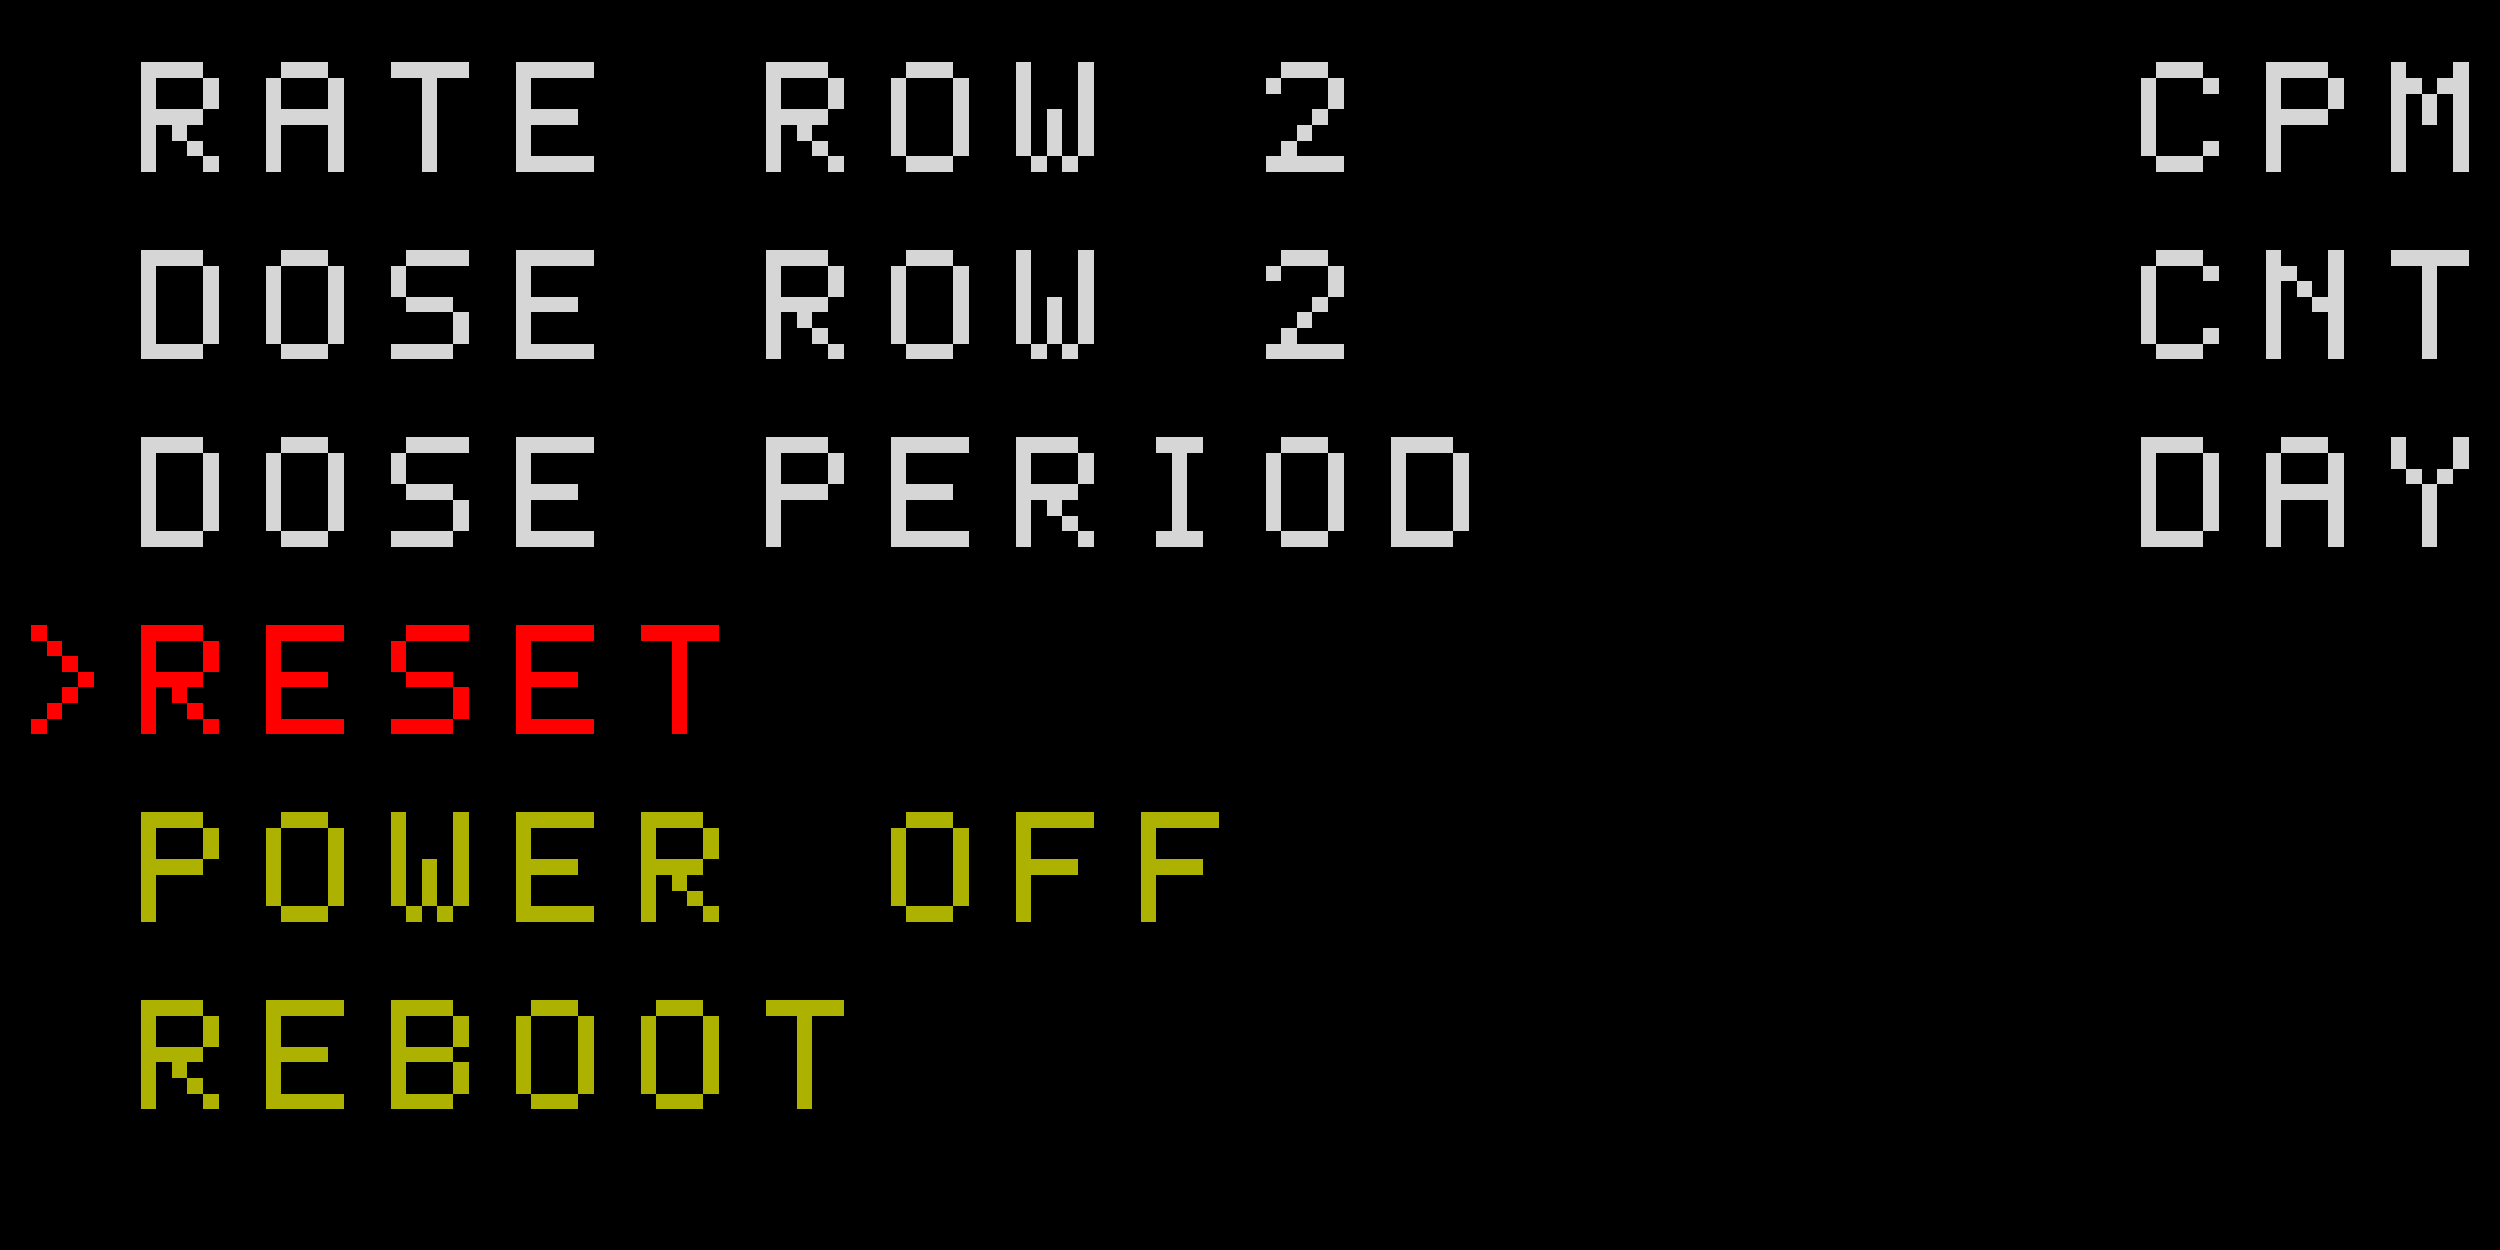
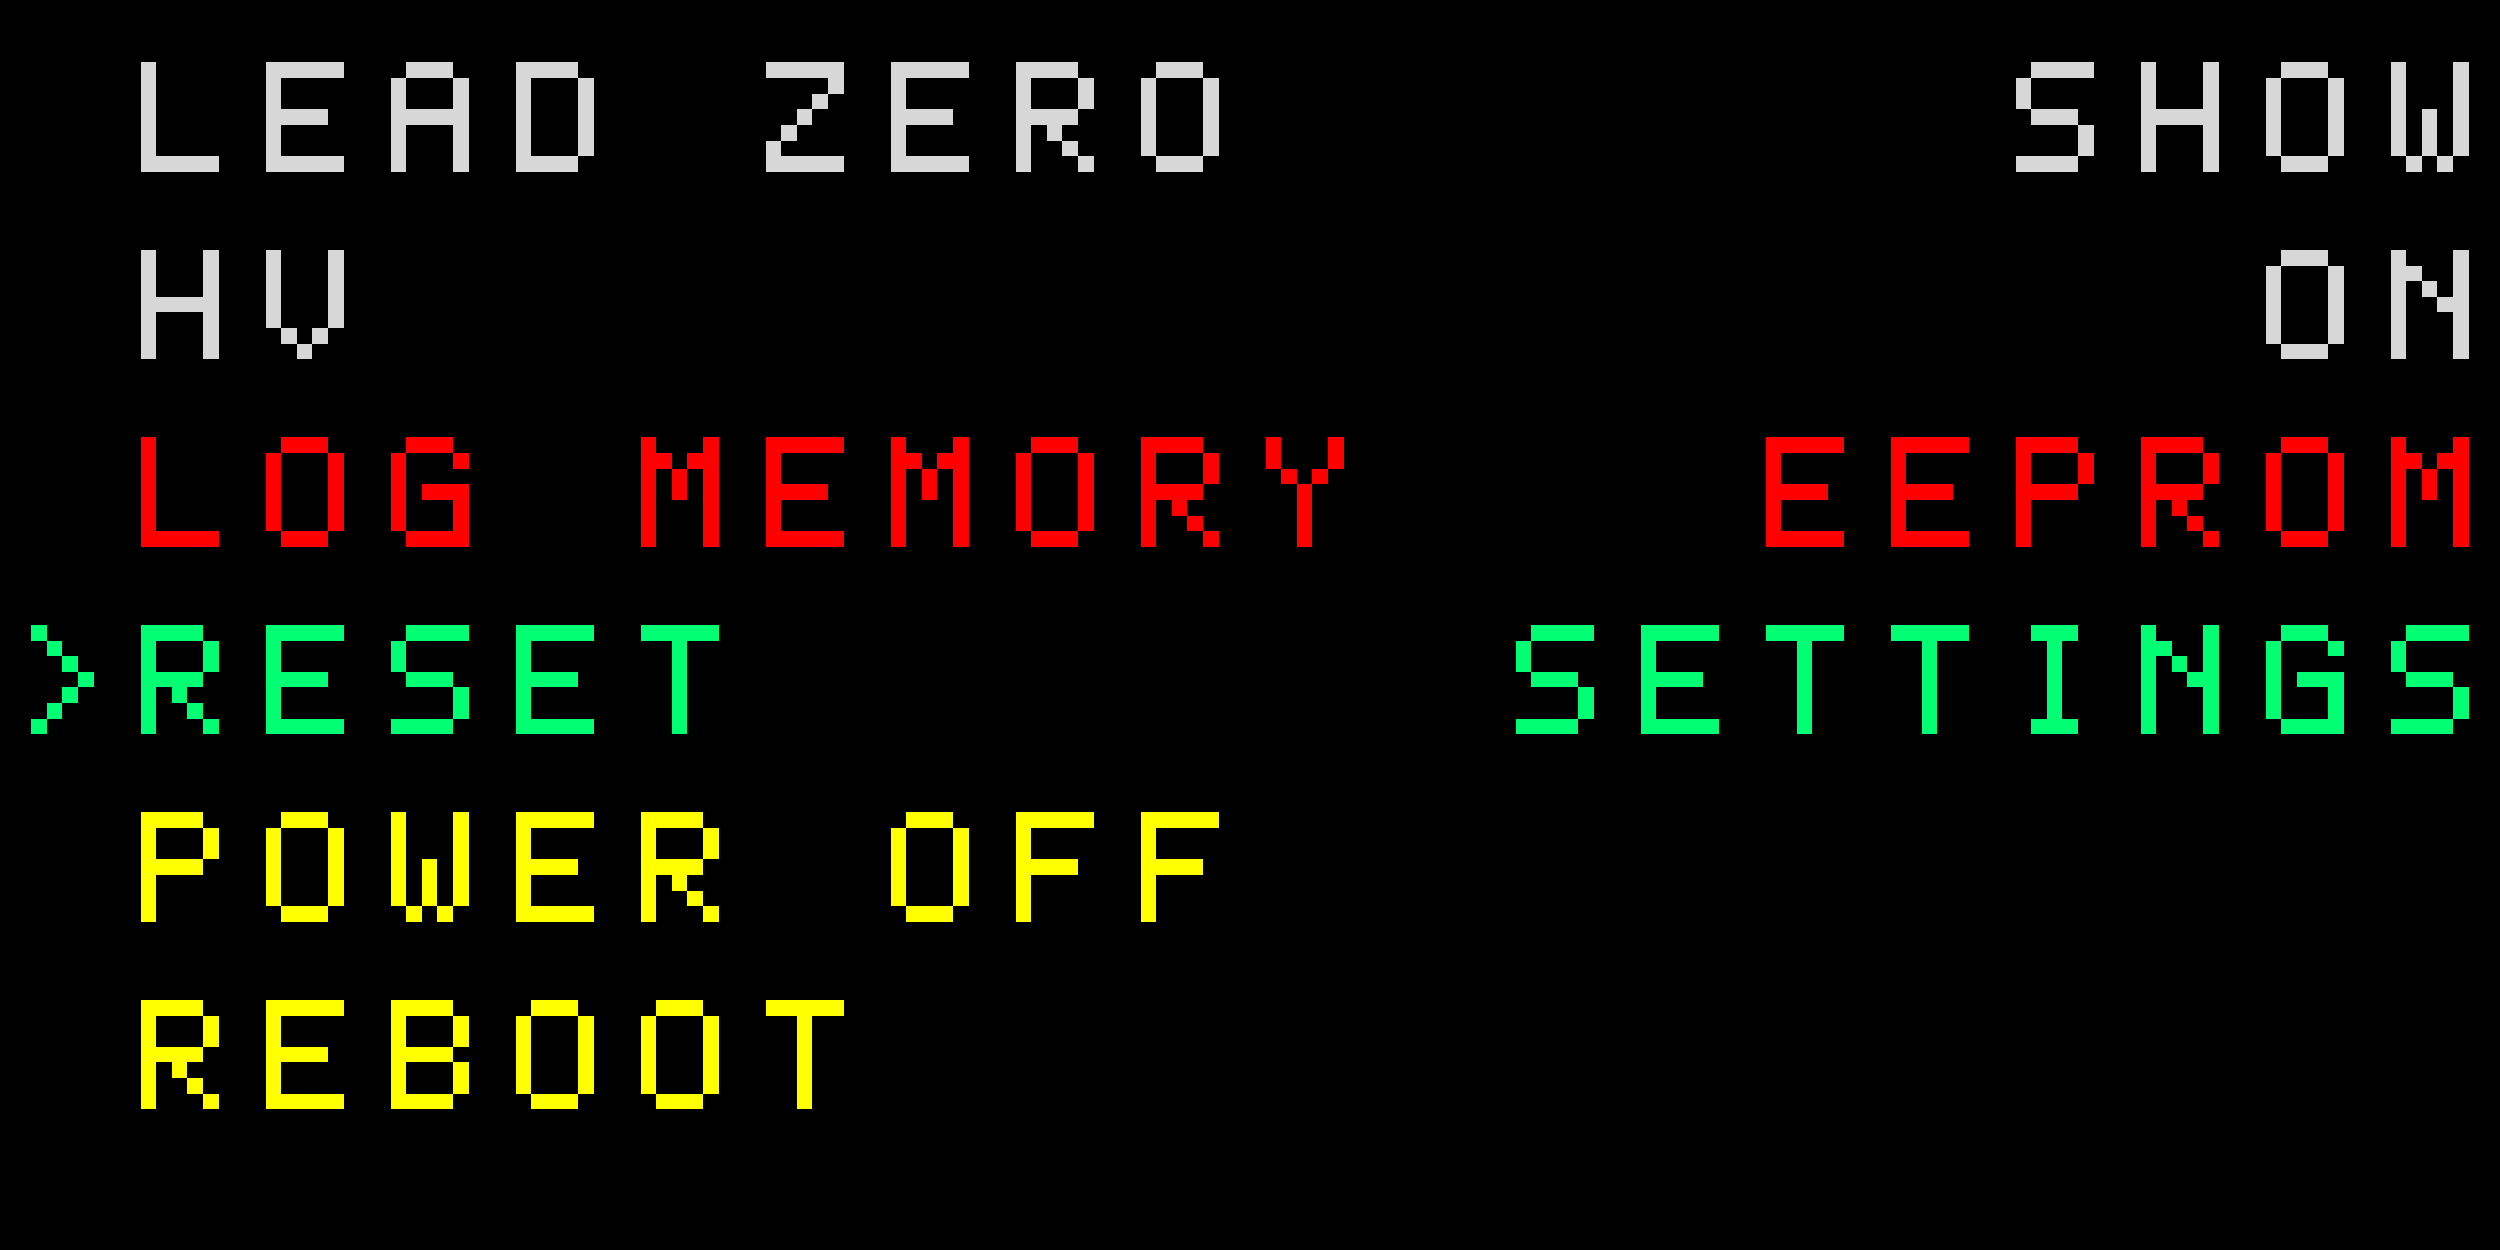
<svg xmlns="http://www.w3.org/2000/svg" width="640" height="320" viewBox="0 0 160 80" shape-rendering="crispEdges" role="img" aria-labelledby="title desc">
  <rect width="160" height="80" fill="#000000" />
-   <path fill="#D6D6D6" d="M9 4h1v1h-1zM10 4h1v1h-1zM11 4h1v1h-1zM12 4h1v1h-1zM9 5h1v1h-1zM13 5h1v1h-1zM9 6h1v1h-1zM13 6h1v1h-1zM9 7h1v1h-1zM10 7h1v1h-1zM11 7h1v1h-1zM12 7h1v1h-1zM9 8h1v1h-1zM11 8h1v1h-1zM9 9h1v1h-1zM12 9h1v1h-1zM9 10h1v1h-1zM13 10h1v1h-1zM18 4h1v1h-1zM19 4h1v1h-1zM20 4h1v1h-1zM17 5h1v1h-1zM21 5h1v1h-1zM17 6h1v1h-1zM21 6h1v1h-1zM17 7h1v1h-1zM18 7h1v1h-1zM19 7h1v1h-1zM20 7h1v1h-1zM21 7h1v1h-1zM17 8h1v1h-1zM21 8h1v1h-1zM17 9h1v1h-1zM21 9h1v1h-1zM17 10h1v1h-1zM21 10h1v1h-1zM25 4h1v1h-1zM26 4h1v1h-1zM27 4h1v1h-1zM28 4h1v1h-1zM29 4h1v1h-1zM27 5h1v1h-1zM27 6h1v1h-1zM27 7h1v1h-1zM27 8h1v1h-1zM27 9h1v1h-1zM27 10h1v1h-1zM33 4h1v1h-1zM34 4h1v1h-1zM35 4h1v1h-1zM36 4h1v1h-1zM37 4h1v1h-1zM33 5h1v1h-1zM33 6h1v1h-1zM33 7h1v1h-1zM34 7h1v1h-1zM35 7h1v1h-1zM36 7h1v1h-1zM33 8h1v1h-1zM33 9h1v1h-1zM33 10h1v1h-1zM34 10h1v1h-1zM35 10h1v1h-1zM36 10h1v1h-1zM37 10h1v1h-1zM49 4h1v1h-1zM50 4h1v1h-1zM51 4h1v1h-1zM52 4h1v1h-1zM49 5h1v1h-1zM53 5h1v1h-1zM49 6h1v1h-1zM53 6h1v1h-1zM49 7h1v1h-1zM50 7h1v1h-1zM51 7h1v1h-1zM52 7h1v1h-1zM49 8h1v1h-1zM51 8h1v1h-1zM49 9h1v1h-1zM52 9h1v1h-1zM49 10h1v1h-1zM53 10h1v1h-1zM58 4h1v1h-1zM59 4h1v1h-1zM60 4h1v1h-1zM57 5h1v1h-1zM61 5h1v1h-1zM57 6h1v1h-1zM61 6h1v1h-1zM57 7h1v1h-1zM61 7h1v1h-1zM57 8h1v1h-1zM61 8h1v1h-1zM57 9h1v1h-1zM61 9h1v1h-1zM58 10h1v1h-1zM59 10h1v1h-1zM60 10h1v1h-1zM65 4h1v1h-1zM69 4h1v1h-1zM65 5h1v1h-1zM69 5h1v1h-1zM65 6h1v1h-1zM69 6h1v1h-1zM65 7h1v1h-1zM67 7h1v1h-1zM69 7h1v1h-1zM65 8h1v1h-1zM67 8h1v1h-1zM69 8h1v1h-1zM65 9h1v1h-1zM67 9h1v1h-1zM69 9h1v1h-1zM66 10h1v1h-1zM68 10h1v1h-1zM82 4h1v1h-1zM83 4h1v1h-1zM84 4h1v1h-1zM81 5h1v1h-1zM85 5h1v1h-1zM85 6h1v1h-1zM84 7h1v1h-1zM83 8h1v1h-1zM82 9h1v1h-1zM81 10h1v1h-1zM82 10h1v1h-1zM83 10h1v1h-1zM84 10h1v1h-1zM85 10h1v1h-1zM138 4h1v1h-1zM139 4h1v1h-1zM140 4h1v1h-1zM137 5h1v1h-1zM141 5h1v1h-1zM137 6h1v1h-1zM137 7h1v1h-1zM137 8h1v1h-1zM137 9h1v1h-1zM141 9h1v1h-1zM138 10h1v1h-1zM139 10h1v1h-1zM140 10h1v1h-1zM145 4h1v1h-1zM146 4h1v1h-1zM147 4h1v1h-1zM148 4h1v1h-1zM145 5h1v1h-1zM149 5h1v1h-1zM145 6h1v1h-1zM149 6h1v1h-1zM145 7h1v1h-1zM146 7h1v1h-1zM147 7h1v1h-1zM148 7h1v1h-1zM145 8h1v1h-1zM145 9h1v1h-1zM145 10h1v1h-1zM153 4h1v1h-1zM157 4h1v1h-1zM153 5h1v1h-1zM154 5h1v1h-1zM156 5h1v1h-1zM157 5h1v1h-1zM153 6h1v1h-1zM155 6h1v1h-1zM157 6h1v1h-1zM153 7h1v1h-1zM155 7h1v1h-1zM157 7h1v1h-1zM153 8h1v1h-1zM157 8h1v1h-1zM153 9h1v1h-1zM157 9h1v1h-1zM153 10h1v1h-1zM157 10h1v1h-1zM9 16h1v1h-1zM10 16h1v1h-1zM11 16h1v1h-1zM12 16h1v1h-1zM9 17h1v1h-1zM13 17h1v1h-1zM9 18h1v1h-1zM13 18h1v1h-1zM9 19h1v1h-1zM13 19h1v1h-1zM9 20h1v1h-1zM13 20h1v1h-1zM9 21h1v1h-1zM13 21h1v1h-1zM9 22h1v1h-1zM10 22h1v1h-1zM11 22h1v1h-1zM12 22h1v1h-1zM18 16h1v1h-1zM19 16h1v1h-1zM20 16h1v1h-1zM17 17h1v1h-1zM21 17h1v1h-1zM17 18h1v1h-1zM21 18h1v1h-1zM17 19h1v1h-1zM21 19h1v1h-1zM17 20h1v1h-1zM21 20h1v1h-1zM17 21h1v1h-1zM21 21h1v1h-1zM18 22h1v1h-1zM19 22h1v1h-1zM20 22h1v1h-1zM26 16h1v1h-1zM27 16h1v1h-1zM28 16h1v1h-1zM29 16h1v1h-1zM25 17h1v1h-1zM25 18h1v1h-1zM26 19h1v1h-1zM27 19h1v1h-1zM28 19h1v1h-1zM29 20h1v1h-1zM29 21h1v1h-1zM25 22h1v1h-1zM26 22h1v1h-1zM27 22h1v1h-1zM28 22h1v1h-1zM33 16h1v1h-1zM34 16h1v1h-1zM35 16h1v1h-1zM36 16h1v1h-1zM37 16h1v1h-1zM33 17h1v1h-1zM33 18h1v1h-1zM33 19h1v1h-1zM34 19h1v1h-1zM35 19h1v1h-1zM36 19h1v1h-1zM33 20h1v1h-1zM33 21h1v1h-1zM33 22h1v1h-1zM34 22h1v1h-1zM35 22h1v1h-1zM36 22h1v1h-1zM37 22h1v1h-1zM49 16h1v1h-1zM50 16h1v1h-1zM51 16h1v1h-1zM52 16h1v1h-1zM49 17h1v1h-1zM53 17h1v1h-1zM49 18h1v1h-1zM53 18h1v1h-1zM49 19h1v1h-1zM50 19h1v1h-1zM51 19h1v1h-1zM52 19h1v1h-1zM49 20h1v1h-1zM51 20h1v1h-1zM49 21h1v1h-1zM52 21h1v1h-1zM49 22h1v1h-1zM53 22h1v1h-1zM58 16h1v1h-1zM59 16h1v1h-1zM60 16h1v1h-1zM57 17h1v1h-1zM61 17h1v1h-1zM57 18h1v1h-1zM61 18h1v1h-1zM57 19h1v1h-1zM61 19h1v1h-1zM57 20h1v1h-1zM61 20h1v1h-1zM57 21h1v1h-1zM61 21h1v1h-1zM58 22h1v1h-1zM59 22h1v1h-1zM60 22h1v1h-1zM65 16h1v1h-1zM69 16h1v1h-1zM65 17h1v1h-1zM69 17h1v1h-1zM65 18h1v1h-1zM69 18h1v1h-1zM65 19h1v1h-1zM67 19h1v1h-1zM69 19h1v1h-1zM65 20h1v1h-1zM67 20h1v1h-1zM69 20h1v1h-1zM65 21h1v1h-1zM67 21h1v1h-1zM69 21h1v1h-1zM66 22h1v1h-1zM68 22h1v1h-1zM82 16h1v1h-1zM83 16h1v1h-1zM84 16h1v1h-1zM81 17h1v1h-1zM85 17h1v1h-1zM85 18h1v1h-1zM84 19h1v1h-1zM83 20h1v1h-1zM82 21h1v1h-1zM81 22h1v1h-1zM82 22h1v1h-1zM83 22h1v1h-1zM84 22h1v1h-1zM85 22h1v1h-1zM138 16h1v1h-1zM139 16h1v1h-1zM140 16h1v1h-1zM137 17h1v1h-1zM141 17h1v1h-1zM137 18h1v1h-1zM137 19h1v1h-1zM137 20h1v1h-1zM137 21h1v1h-1zM141 21h1v1h-1zM138 22h1v1h-1zM139 22h1v1h-1zM140 22h1v1h-1zM145 16h1v1h-1zM149 16h1v1h-1zM145 17h1v1h-1zM146 17h1v1h-1zM149 17h1v1h-1zM145 18h1v1h-1zM147 18h1v1h-1zM149 18h1v1h-1zM145 19h1v1h-1zM148 19h1v1h-1zM149 19h1v1h-1zM145 20h1v1h-1zM149 20h1v1h-1zM145 21h1v1h-1zM149 21h1v1h-1zM145 22h1v1h-1zM149 22h1v1h-1zM153 16h1v1h-1zM154 16h1v1h-1zM155 16h1v1h-1zM156 16h1v1h-1zM157 16h1v1h-1zM155 17h1v1h-1zM155 18h1v1h-1zM155 19h1v1h-1zM155 20h1v1h-1zM155 21h1v1h-1zM155 22h1v1h-1zM9 28h1v1h-1zM10 28h1v1h-1zM11 28h1v1h-1zM12 28h1v1h-1zM9 29h1v1h-1zM13 29h1v1h-1zM9 30h1v1h-1zM13 30h1v1h-1zM9 31h1v1h-1zM13 31h1v1h-1zM9 32h1v1h-1zM13 32h1v1h-1zM9 33h1v1h-1zM13 33h1v1h-1zM9 34h1v1h-1zM10 34h1v1h-1zM11 34h1v1h-1zM12 34h1v1h-1zM18 28h1v1h-1zM19 28h1v1h-1zM20 28h1v1h-1zM17 29h1v1h-1zM21 29h1v1h-1zM17 30h1v1h-1zM21 30h1v1h-1zM17 31h1v1h-1zM21 31h1v1h-1zM17 32h1v1h-1zM21 32h1v1h-1zM17 33h1v1h-1zM21 33h1v1h-1zM18 34h1v1h-1zM19 34h1v1h-1zM20 34h1v1h-1zM26 28h1v1h-1zM27 28h1v1h-1zM28 28h1v1h-1zM29 28h1v1h-1zM25 29h1v1h-1zM25 30h1v1h-1zM26 31h1v1h-1zM27 31h1v1h-1zM28 31h1v1h-1zM29 32h1v1h-1zM29 33h1v1h-1zM25 34h1v1h-1zM26 34h1v1h-1zM27 34h1v1h-1zM28 34h1v1h-1zM33 28h1v1h-1zM34 28h1v1h-1zM35 28h1v1h-1zM36 28h1v1h-1zM37 28h1v1h-1zM33 29h1v1h-1zM33 30h1v1h-1zM33 31h1v1h-1zM34 31h1v1h-1zM35 31h1v1h-1zM36 31h1v1h-1zM33 32h1v1h-1zM33 33h1v1h-1zM33 34h1v1h-1zM34 34h1v1h-1zM35 34h1v1h-1zM36 34h1v1h-1zM37 34h1v1h-1zM49 28h1v1h-1zM50 28h1v1h-1zM51 28h1v1h-1zM52 28h1v1h-1zM49 29h1v1h-1zM53 29h1v1h-1zM49 30h1v1h-1zM53 30h1v1h-1zM49 31h1v1h-1zM50 31h1v1h-1zM51 31h1v1h-1zM52 31h1v1h-1zM49 32h1v1h-1zM49 33h1v1h-1zM49 34h1v1h-1zM57 28h1v1h-1zM58 28h1v1h-1zM59 28h1v1h-1zM60 28h1v1h-1zM61 28h1v1h-1zM57 29h1v1h-1zM57 30h1v1h-1zM57 31h1v1h-1zM58 31h1v1h-1zM59 31h1v1h-1zM60 31h1v1h-1zM57 32h1v1h-1zM57 33h1v1h-1zM57 34h1v1h-1zM58 34h1v1h-1zM59 34h1v1h-1zM60 34h1v1h-1zM61 34h1v1h-1zM65 28h1v1h-1zM66 28h1v1h-1zM67 28h1v1h-1zM68 28h1v1h-1zM65 29h1v1h-1zM69 29h1v1h-1zM65 30h1v1h-1zM69 30h1v1h-1zM65 31h1v1h-1zM66 31h1v1h-1zM67 31h1v1h-1zM68 31h1v1h-1zM65 32h1v1h-1zM67 32h1v1h-1zM65 33h1v1h-1zM68 33h1v1h-1zM65 34h1v1h-1zM69 34h1v1h-1zM74 28h1v1h-1zM75 28h1v1h-1zM76 28h1v1h-1zM75 29h1v1h-1zM75 30h1v1h-1zM75 31h1v1h-1zM75 32h1v1h-1zM75 33h1v1h-1zM74 34h1v1h-1zM75 34h1v1h-1zM76 34h1v1h-1zM82 28h1v1h-1zM83 28h1v1h-1zM84 28h1v1h-1zM81 29h1v1h-1zM85 29h1v1h-1zM81 30h1v1h-1zM85 30h1v1h-1zM81 31h1v1h-1zM85 31h1v1h-1zM81 32h1v1h-1zM85 32h1v1h-1zM81 33h1v1h-1zM85 33h1v1h-1zM82 34h1v1h-1zM83 34h1v1h-1zM84 34h1v1h-1zM89 28h1v1h-1zM90 28h1v1h-1zM91 28h1v1h-1zM92 28h1v1h-1zM89 29h1v1h-1zM93 29h1v1h-1zM89 30h1v1h-1zM93 30h1v1h-1zM89 31h1v1h-1zM93 31h1v1h-1zM89 32h1v1h-1zM93 32h1v1h-1zM89 33h1v1h-1zM93 33h1v1h-1zM89 34h1v1h-1zM90 34h1v1h-1zM91 34h1v1h-1zM92 34h1v1h-1zM137 28h1v1h-1zM138 28h1v1h-1zM139 28h1v1h-1zM140 28h1v1h-1zM137 29h1v1h-1zM141 29h1v1h-1zM137 30h1v1h-1zM141 30h1v1h-1zM137 31h1v1h-1zM141 31h1v1h-1zM137 32h1v1h-1zM141 32h1v1h-1zM137 33h1v1h-1zM141 33h1v1h-1zM137 34h1v1h-1zM138 34h1v1h-1zM139 34h1v1h-1zM140 34h1v1h-1zM146 28h1v1h-1zM147 28h1v1h-1zM148 28h1v1h-1zM145 29h1v1h-1zM149 29h1v1h-1zM145 30h1v1h-1zM149 30h1v1h-1zM145 31h1v1h-1zM146 31h1v1h-1zM147 31h1v1h-1zM148 31h1v1h-1zM149 31h1v1h-1zM145 32h1v1h-1zM149 32h1v1h-1zM145 33h1v1h-1zM149 33h1v1h-1zM145 34h1v1h-1zM149 34h1v1h-1zM153 28h1v1h-1zM157 28h1v1h-1zM153 29h1v1h-1zM157 29h1v1h-1zM154 30h1v1h-1zM156 30h1v1h-1zM155 31h1v1h-1zM155 32h1v1h-1zM155 33h1v1h-1zM155 34h1v1h-1z" />
-   <path fill="#FF0000" d="M2 40h1v1h-1zM3 41h1v1h-1zM4 42h1v1h-1zM5 43h1v1h-1zM4 44h1v1h-1zM3 45h1v1h-1zM2 46h1v1h-1zM9 40h1v1h-1zM10 40h1v1h-1zM11 40h1v1h-1zM12 40h1v1h-1zM9 41h1v1h-1zM13 41h1v1h-1zM9 42h1v1h-1zM13 42h1v1h-1zM9 43h1v1h-1zM10 43h1v1h-1zM11 43h1v1h-1zM12 43h1v1h-1zM9 44h1v1h-1zM11 44h1v1h-1zM9 45h1v1h-1zM12 45h1v1h-1zM9 46h1v1h-1zM13 46h1v1h-1zM17 40h1v1h-1zM18 40h1v1h-1zM19 40h1v1h-1zM20 40h1v1h-1zM21 40h1v1h-1zM17 41h1v1h-1zM17 42h1v1h-1zM17 43h1v1h-1zM18 43h1v1h-1zM19 43h1v1h-1zM20 43h1v1h-1zM17 44h1v1h-1zM17 45h1v1h-1zM17 46h1v1h-1zM18 46h1v1h-1zM19 46h1v1h-1zM20 46h1v1h-1zM21 46h1v1h-1zM26 40h1v1h-1zM27 40h1v1h-1zM28 40h1v1h-1zM29 40h1v1h-1zM25 41h1v1h-1zM25 42h1v1h-1zM26 43h1v1h-1zM27 43h1v1h-1zM28 43h1v1h-1zM29 44h1v1h-1zM29 45h1v1h-1zM25 46h1v1h-1zM26 46h1v1h-1zM27 46h1v1h-1zM28 46h1v1h-1zM33 40h1v1h-1zM34 40h1v1h-1zM35 40h1v1h-1zM36 40h1v1h-1zM37 40h1v1h-1zM33 41h1v1h-1zM33 42h1v1h-1zM33 43h1v1h-1zM34 43h1v1h-1zM35 43h1v1h-1zM36 43h1v1h-1zM33 44h1v1h-1zM33 45h1v1h-1zM33 46h1v1h-1zM34 46h1v1h-1zM35 46h1v1h-1zM36 46h1v1h-1zM37 46h1v1h-1zM41 40h1v1h-1zM42 40h1v1h-1zM43 40h1v1h-1zM44 40h1v1h-1zM45 40h1v1h-1zM43 41h1v1h-1zM43 42h1v1h-1zM43 43h1v1h-1zM43 44h1v1h-1zM43 45h1v1h-1zM43 46h1v1h-1z" />
-   <path fill="#ADB200" d="M9 52h1v1h-1zM10 52h1v1h-1zM11 52h1v1h-1zM12 52h1v1h-1zM9 53h1v1h-1zM13 53h1v1h-1zM9 54h1v1h-1zM13 54h1v1h-1zM9 55h1v1h-1zM10 55h1v1h-1zM11 55h1v1h-1zM12 55h1v1h-1zM9 56h1v1h-1zM9 57h1v1h-1zM9 58h1v1h-1zM18 52h1v1h-1zM19 52h1v1h-1zM20 52h1v1h-1zM17 53h1v1h-1zM21 53h1v1h-1zM17 54h1v1h-1zM21 54h1v1h-1zM17 55h1v1h-1zM21 55h1v1h-1zM17 56h1v1h-1zM21 56h1v1h-1zM17 57h1v1h-1zM21 57h1v1h-1zM18 58h1v1h-1zM19 58h1v1h-1zM20 58h1v1h-1zM25 52h1v1h-1zM29 52h1v1h-1zM25 53h1v1h-1zM29 53h1v1h-1zM25 54h1v1h-1zM29 54h1v1h-1zM25 55h1v1h-1zM27 55h1v1h-1zM29 55h1v1h-1zM25 56h1v1h-1zM27 56h1v1h-1zM29 56h1v1h-1zM25 57h1v1h-1zM27 57h1v1h-1zM29 57h1v1h-1zM26 58h1v1h-1zM28 58h1v1h-1zM33 52h1v1h-1zM34 52h1v1h-1zM35 52h1v1h-1zM36 52h1v1h-1zM37 52h1v1h-1zM33 53h1v1h-1zM33 54h1v1h-1zM33 55h1v1h-1zM34 55h1v1h-1zM35 55h1v1h-1zM36 55h1v1h-1zM33 56h1v1h-1zM33 57h1v1h-1zM33 58h1v1h-1zM34 58h1v1h-1zM35 58h1v1h-1zM36 58h1v1h-1zM37 58h1v1h-1zM41 52h1v1h-1zM42 52h1v1h-1zM43 52h1v1h-1zM44 52h1v1h-1zM41 53h1v1h-1zM45 53h1v1h-1zM41 54h1v1h-1zM45 54h1v1h-1zM41 55h1v1h-1zM42 55h1v1h-1zM43 55h1v1h-1zM44 55h1v1h-1zM41 56h1v1h-1zM43 56h1v1h-1zM41 57h1v1h-1zM44 57h1v1h-1zM41 58h1v1h-1zM45 58h1v1h-1zM58 52h1v1h-1zM59 52h1v1h-1zM60 52h1v1h-1zM57 53h1v1h-1zM61 53h1v1h-1zM57 54h1v1h-1zM61 54h1v1h-1zM57 55h1v1h-1zM61 55h1v1h-1zM57 56h1v1h-1zM61 56h1v1h-1zM57 57h1v1h-1zM61 57h1v1h-1zM58 58h1v1h-1zM59 58h1v1h-1zM60 58h1v1h-1zM65 52h1v1h-1zM66 52h1v1h-1zM67 52h1v1h-1zM68 52h1v1h-1zM69 52h1v1h-1zM65 53h1v1h-1zM65 54h1v1h-1zM65 55h1v1h-1zM66 55h1v1h-1zM67 55h1v1h-1zM68 55h1v1h-1zM65 56h1v1h-1zM65 57h1v1h-1zM65 58h1v1h-1zM73 52h1v1h-1zM74 52h1v1h-1zM75 52h1v1h-1zM76 52h1v1h-1zM77 52h1v1h-1zM73 53h1v1h-1zM73 54h1v1h-1zM73 55h1v1h-1zM74 55h1v1h-1zM75 55h1v1h-1zM76 55h1v1h-1zM73 56h1v1h-1zM73 57h1v1h-1zM73 58h1v1h-1zM9 64h1v1h-1zM10 64h1v1h-1zM11 64h1v1h-1zM12 64h1v1h-1zM9 65h1v1h-1zM13 65h1v1h-1zM9 66h1v1h-1zM13 66h1v1h-1zM9 67h1v1h-1zM10 67h1v1h-1zM11 67h1v1h-1zM12 67h1v1h-1zM9 68h1v1h-1zM11 68h1v1h-1zM9 69h1v1h-1zM12 69h1v1h-1zM9 70h1v1h-1zM13 70h1v1h-1zM17 64h1v1h-1zM18 64h1v1h-1zM19 64h1v1h-1zM20 64h1v1h-1zM21 64h1v1h-1zM17 65h1v1h-1zM17 66h1v1h-1zM17 67h1v1h-1zM18 67h1v1h-1zM19 67h1v1h-1zM20 67h1v1h-1zM17 68h1v1h-1zM17 69h1v1h-1zM17 70h1v1h-1zM18 70h1v1h-1zM19 70h1v1h-1zM20 70h1v1h-1zM21 70h1v1h-1zM25 64h1v1h-1zM26 64h1v1h-1zM27 64h1v1h-1zM28 64h1v1h-1zM25 65h1v1h-1zM29 65h1v1h-1zM25 66h1v1h-1zM29 66h1v1h-1zM25 67h1v1h-1zM26 67h1v1h-1zM27 67h1v1h-1zM28 67h1v1h-1zM25 68h1v1h-1zM29 68h1v1h-1zM25 69h1v1h-1zM29 69h1v1h-1zM25 70h1v1h-1zM26 70h1v1h-1zM27 70h1v1h-1zM28 70h1v1h-1zM34 64h1v1h-1zM35 64h1v1h-1zM36 64h1v1h-1zM33 65h1v1h-1zM37 65h1v1h-1zM33 66h1v1h-1zM37 66h1v1h-1zM33 67h1v1h-1zM37 67h1v1h-1zM33 68h1v1h-1zM37 68h1v1h-1zM33 69h1v1h-1zM37 69h1v1h-1zM34 70h1v1h-1zM35 70h1v1h-1zM36 70h1v1h-1zM42 64h1v1h-1zM43 64h1v1h-1zM44 64h1v1h-1zM41 65h1v1h-1zM45 65h1v1h-1zM41 66h1v1h-1zM45 66h1v1h-1zM41 67h1v1h-1zM45 67h1v1h-1zM41 68h1v1h-1zM45 68h1v1h-1zM41 69h1v1h-1zM45 69h1v1h-1zM42 70h1v1h-1zM43 70h1v1h-1zM44 70h1v1h-1zM49 64h1v1h-1zM50 64h1v1h-1zM51 64h1v1h-1zM52 64h1v1h-1zM53 64h1v1h-1zM51 65h1v1h-1zM51 66h1v1h-1zM51 67h1v1h-1zM51 68h1v1h-1zM51 69h1v1h-1zM51 70h1v1h-1z" />
+   <path fill="#D6D7D6" d="M9 4h1v1h-1zM9 5h1v1h-1zM9 6h1v1h-1zM9 7h1v1h-1zM9 8h1v1h-1zM9 9h1v1h-1zM9 10h1v1h-1zM10 10h1v1h-1zM11 10h1v1h-1zM12 10h1v1h-1zM13 10h1v1h-1zM17 4h1v1h-1zM18 4h1v1h-1zM19 4h1v1h-1zM20 4h1v1h-1zM21 4h1v1h-1zM17 5h1v1h-1zM17 6h1v1h-1zM17 7h1v1h-1zM18 7h1v1h-1zM19 7h1v1h-1zM20 7h1v1h-1zM17 8h1v1h-1zM17 9h1v1h-1zM17 10h1v1h-1zM18 10h1v1h-1zM19 10h1v1h-1zM20 10h1v1h-1zM21 10h1v1h-1zM26 4h1v1h-1zM27 4h1v1h-1zM28 4h1v1h-1zM25 5h1v1h-1zM29 5h1v1h-1zM25 6h1v1h-1zM29 6h1v1h-1zM25 7h1v1h-1zM26 7h1v1h-1zM27 7h1v1h-1zM28 7h1v1h-1zM29 7h1v1h-1zM25 8h1v1h-1zM29 8h1v1h-1zM25 9h1v1h-1zM29 9h1v1h-1zM25 10h1v1h-1zM29 10h1v1h-1zM33 4h1v1h-1zM34 4h1v1h-1zM35 4h1v1h-1zM36 4h1v1h-1zM33 5h1v1h-1zM37 5h1v1h-1zM33 6h1v1h-1zM37 6h1v1h-1zM33 7h1v1h-1zM37 7h1v1h-1zM33 8h1v1h-1zM37 8h1v1h-1zM33 9h1v1h-1zM37 9h1v1h-1zM33 10h1v1h-1zM34 10h1v1h-1zM35 10h1v1h-1zM36 10h1v1h-1zM49 4h1v1h-1zM50 4h1v1h-1zM51 4h1v1h-1zM52 4h1v1h-1zM53 4h1v1h-1zM53 5h1v1h-1zM52 6h1v1h-1zM51 7h1v1h-1zM50 8h1v1h-1zM49 9h1v1h-1zM49 10h1v1h-1zM50 10h1v1h-1zM51 10h1v1h-1zM52 10h1v1h-1zM53 10h1v1h-1zM57 4h1v1h-1zM58 4h1v1h-1zM59 4h1v1h-1zM60 4h1v1h-1zM61 4h1v1h-1zM57 5h1v1h-1zM57 6h1v1h-1zM57 7h1v1h-1zM58 7h1v1h-1zM59 7h1v1h-1zM60 7h1v1h-1zM57 8h1v1h-1zM57 9h1v1h-1zM57 10h1v1h-1zM58 10h1v1h-1zM59 10h1v1h-1zM60 10h1v1h-1zM61 10h1v1h-1zM65 4h1v1h-1zM66 4h1v1h-1zM67 4h1v1h-1zM68 4h1v1h-1zM65 5h1v1h-1zM69 5h1v1h-1zM65 6h1v1h-1zM69 6h1v1h-1zM65 7h1v1h-1zM66 7h1v1h-1zM67 7h1v1h-1zM68 7h1v1h-1zM65 8h1v1h-1zM67 8h1v1h-1zM65 9h1v1h-1zM68 9h1v1h-1zM65 10h1v1h-1zM69 10h1v1h-1zM74 4h1v1h-1zM75 4h1v1h-1zM76 4h1v1h-1zM73 5h1v1h-1zM77 5h1v1h-1zM73 6h1v1h-1zM77 6h1v1h-1zM73 7h1v1h-1zM77 7h1v1h-1zM73 8h1v1h-1zM77 8h1v1h-1zM73 9h1v1h-1zM77 9h1v1h-1zM74 10h1v1h-1zM75 10h1v1h-1zM76 10h1v1h-1zM130 4h1v1h-1zM131 4h1v1h-1zM132 4h1v1h-1zM133 4h1v1h-1zM129 5h1v1h-1zM129 6h1v1h-1zM130 7h1v1h-1zM131 7h1v1h-1zM132 7h1v1h-1zM133 8h1v1h-1zM133 9h1v1h-1zM129 10h1v1h-1zM130 10h1v1h-1zM131 10h1v1h-1zM132 10h1v1h-1zM137 4h1v1h-1zM141 4h1v1h-1zM137 5h1v1h-1zM141 5h1v1h-1zM137 6h1v1h-1zM141 6h1v1h-1zM137 7h1v1h-1zM138 7h1v1h-1zM139 7h1v1h-1zM140 7h1v1h-1zM141 7h1v1h-1zM137 8h1v1h-1zM141 8h1v1h-1zM137 9h1v1h-1zM141 9h1v1h-1zM137 10h1v1h-1zM141 10h1v1h-1zM146 4h1v1h-1zM147 4h1v1h-1zM148 4h1v1h-1zM145 5h1v1h-1zM149 5h1v1h-1zM145 6h1v1h-1zM149 6h1v1h-1zM145 7h1v1h-1zM149 7h1v1h-1zM145 8h1v1h-1zM149 8h1v1h-1zM145 9h1v1h-1zM149 9h1v1h-1zM146 10h1v1h-1zM147 10h1v1h-1zM148 10h1v1h-1zM153 4h1v1h-1zM157 4h1v1h-1zM153 5h1v1h-1zM157 5h1v1h-1zM153 6h1v1h-1zM157 6h1v1h-1zM153 7h1v1h-1zM155 7h1v1h-1zM157 7h1v1h-1zM153 8h1v1h-1zM155 8h1v1h-1zM157 8h1v1h-1zM153 9h1v1h-1zM155 9h1v1h-1zM157 9h1v1h-1zM154 10h1v1h-1zM156 10h1v1h-1zM9 16h1v1h-1zM13 16h1v1h-1zM9 17h1v1h-1zM13 17h1v1h-1zM9 18h1v1h-1zM13 18h1v1h-1zM9 19h1v1h-1zM10 19h1v1h-1zM11 19h1v1h-1zM12 19h1v1h-1zM13 19h1v1h-1zM9 20h1v1h-1zM13 20h1v1h-1zM9 21h1v1h-1zM13 21h1v1h-1zM9 22h1v1h-1zM13 22h1v1h-1zM17 16h1v1h-1zM21 16h1v1h-1zM17 17h1v1h-1zM21 17h1v1h-1zM17 18h1v1h-1zM21 18h1v1h-1zM17 19h1v1h-1zM21 19h1v1h-1zM17 20h1v1h-1zM21 20h1v1h-1zM18 21h1v1h-1zM20 21h1v1h-1zM19 22h1v1h-1zM146 16h1v1h-1zM147 16h1v1h-1zM148 16h1v1h-1zM145 17h1v1h-1zM149 17h1v1h-1zM145 18h1v1h-1zM149 18h1v1h-1zM145 19h1v1h-1zM149 19h1v1h-1zM145 20h1v1h-1zM149 20h1v1h-1zM145 21h1v1h-1zM149 21h1v1h-1zM146 22h1v1h-1zM147 22h1v1h-1zM148 22h1v1h-1zM153 16h1v1h-1zM157 16h1v1h-1zM153 17h1v1h-1zM154 17h1v1h-1zM157 17h1v1h-1zM153 18h1v1h-1zM155 18h1v1h-1zM157 18h1v1h-1zM153 19h1v1h-1zM156 19h1v1h-1zM157 19h1v1h-1zM153 20h1v1h-1zM157 20h1v1h-1zM153 21h1v1h-1zM157 21h1v1h-1zM153 22h1v1h-1zM157 22h1v1h-1z" />
+   <path fill="#FF0000" d="M9 28h1v1h-1zM9 29h1v1h-1zM9 30h1v1h-1zM9 31h1v1h-1zM9 32h1v1h-1zM9 33h1v1h-1zM9 34h1v1h-1zM10 34h1v1h-1zM11 34h1v1h-1zM12 34h1v1h-1zM13 34h1v1h-1zM18 28h1v1h-1zM19 28h1v1h-1zM20 28h1v1h-1zM17 29h1v1h-1zM21 29h1v1h-1zM17 30h1v1h-1zM21 30h1v1h-1zM17 31h1v1h-1zM21 31h1v1h-1zM17 32h1v1h-1zM21 32h1v1h-1zM17 33h1v1h-1zM21 33h1v1h-1zM18 34h1v1h-1zM19 34h1v1h-1zM20 34h1v1h-1zM26 28h1v1h-1zM27 28h1v1h-1zM28 28h1v1h-1zM25 29h1v1h-1zM29 29h1v1h-1zM25 30h1v1h-1zM25 31h1v1h-1zM27 31h1v1h-1zM28 31h1v1h-1zM29 31h1v1h-1zM25 32h1v1h-1zM29 32h1v1h-1zM25 33h1v1h-1zM29 33h1v1h-1zM26 34h1v1h-1zM27 34h1v1h-1zM28 34h1v1h-1zM29 34h1v1h-1zM41 28h1v1h-1zM45 28h1v1h-1zM41 29h1v1h-1zM42 29h1v1h-1zM44 29h1v1h-1zM45 29h1v1h-1zM41 30h1v1h-1zM43 30h1v1h-1zM45 30h1v1h-1zM41 31h1v1h-1zM43 31h1v1h-1zM45 31h1v1h-1zM41 32h1v1h-1zM45 32h1v1h-1zM41 33h1v1h-1zM45 33h1v1h-1zM41 34h1v1h-1zM45 34h1v1h-1zM49 28h1v1h-1zM50 28h1v1h-1zM51 28h1v1h-1zM52 28h1v1h-1zM53 28h1v1h-1zM49 29h1v1h-1zM49 30h1v1h-1zM49 31h1v1h-1zM50 31h1v1h-1zM51 31h1v1h-1zM52 31h1v1h-1zM49 32h1v1h-1zM49 33h1v1h-1zM49 34h1v1h-1zM50 34h1v1h-1zM51 34h1v1h-1zM52 34h1v1h-1zM53 34h1v1h-1zM57 28h1v1h-1zM61 28h1v1h-1zM57 29h1v1h-1zM58 29h1v1h-1zM60 29h1v1h-1zM61 29h1v1h-1zM57 30h1v1h-1zM59 30h1v1h-1zM61 30h1v1h-1zM57 31h1v1h-1zM59 31h1v1h-1zM61 31h1v1h-1zM57 32h1v1h-1zM61 32h1v1h-1zM57 33h1v1h-1zM61 33h1v1h-1zM57 34h1v1h-1zM61 34h1v1h-1zM66 28h1v1h-1zM67 28h1v1h-1zM68 28h1v1h-1zM65 29h1v1h-1zM69 29h1v1h-1zM65 30h1v1h-1zM69 30h1v1h-1zM65 31h1v1h-1zM69 31h1v1h-1zM65 32h1v1h-1zM69 32h1v1h-1zM65 33h1v1h-1zM69 33h1v1h-1zM66 34h1v1h-1zM67 34h1v1h-1zM68 34h1v1h-1zM73 28h1v1h-1zM74 28h1v1h-1zM75 28h1v1h-1zM76 28h1v1h-1zM73 29h1v1h-1zM77 29h1v1h-1zM73 30h1v1h-1zM77 30h1v1h-1zM73 31h1v1h-1zM74 31h1v1h-1zM75 31h1v1h-1zM76 31h1v1h-1zM73 32h1v1h-1zM75 32h1v1h-1zM73 33h1v1h-1zM76 33h1v1h-1zM73 34h1v1h-1zM77 34h1v1h-1zM81 28h1v1h-1zM85 28h1v1h-1zM81 29h1v1h-1zM85 29h1v1h-1zM82 30h1v1h-1zM84 30h1v1h-1zM83 31h1v1h-1zM83 32h1v1h-1zM83 33h1v1h-1zM83 34h1v1h-1zM113 28h1v1h-1zM114 28h1v1h-1zM115 28h1v1h-1zM116 28h1v1h-1zM117 28h1v1h-1zM113 29h1v1h-1zM113 30h1v1h-1zM113 31h1v1h-1zM114 31h1v1h-1zM115 31h1v1h-1zM116 31h1v1h-1zM113 32h1v1h-1zM113 33h1v1h-1zM113 34h1v1h-1zM114 34h1v1h-1zM115 34h1v1h-1zM116 34h1v1h-1zM117 34h1v1h-1zM121 28h1v1h-1zM122 28h1v1h-1zM123 28h1v1h-1zM124 28h1v1h-1zM125 28h1v1h-1zM121 29h1v1h-1zM121 30h1v1h-1zM121 31h1v1h-1zM122 31h1v1h-1zM123 31h1v1h-1zM124 31h1v1h-1zM121 32h1v1h-1zM121 33h1v1h-1zM121 34h1v1h-1zM122 34h1v1h-1zM123 34h1v1h-1zM124 34h1v1h-1zM125 34h1v1h-1zM129 28h1v1h-1zM130 28h1v1h-1zM131 28h1v1h-1zM132 28h1v1h-1zM129 29h1v1h-1zM133 29h1v1h-1zM129 30h1v1h-1zM133 30h1v1h-1zM129 31h1v1h-1zM130 31h1v1h-1zM131 31h1v1h-1zM132 31h1v1h-1zM129 32h1v1h-1zM129 33h1v1h-1zM129 34h1v1h-1zM137 28h1v1h-1zM138 28h1v1h-1zM139 28h1v1h-1zM140 28h1v1h-1zM137 29h1v1h-1zM141 29h1v1h-1zM137 30h1v1h-1zM141 30h1v1h-1zM137 31h1v1h-1zM138 31h1v1h-1zM139 31h1v1h-1zM140 31h1v1h-1zM137 32h1v1h-1zM139 32h1v1h-1zM137 33h1v1h-1zM140 33h1v1h-1zM137 34h1v1h-1zM141 34h1v1h-1zM146 28h1v1h-1zM147 28h1v1h-1zM148 28h1v1h-1zM145 29h1v1h-1zM149 29h1v1h-1zM145 30h1v1h-1zM149 30h1v1h-1zM145 31h1v1h-1zM149 31h1v1h-1zM145 32h1v1h-1zM149 32h1v1h-1zM145 33h1v1h-1zM149 33h1v1h-1zM146 34h1v1h-1zM147 34h1v1h-1zM148 34h1v1h-1zM153 28h1v1h-1zM157 28h1v1h-1zM153 29h1v1h-1zM154 29h1v1h-1zM156 29h1v1h-1zM157 29h1v1h-1zM153 30h1v1h-1zM155 30h1v1h-1zM157 30h1v1h-1zM153 31h1v1h-1zM155 31h1v1h-1zM157 31h1v1h-1zM153 32h1v1h-1zM157 32h1v1h-1zM153 33h1v1h-1zM157 33h1v1h-1zM153 34h1v1h-1zM157 34h1v1h-1z" />
+   <path fill="#00FF73" d="M2 40h1v1h-1zM3 41h1v1h-1zM4 42h1v1h-1zM5 43h1v1h-1zM4 44h1v1h-1zM3 45h1v1h-1zM2 46h1v1h-1zM9 40h1v1h-1zM10 40h1v1h-1zM11 40h1v1h-1zM12 40h1v1h-1zM9 41h1v1h-1zM13 41h1v1h-1zM9 42h1v1h-1zM13 42h1v1h-1zM9 43h1v1h-1zM10 43h1v1h-1zM11 43h1v1h-1zM12 43h1v1h-1zM9 44h1v1h-1zM11 44h1v1h-1zM9 45h1v1h-1zM12 45h1v1h-1zM9 46h1v1h-1zM13 46h1v1h-1zM17 40h1v1h-1zM18 40h1v1h-1zM19 40h1v1h-1zM20 40h1v1h-1zM21 40h1v1h-1zM17 41h1v1h-1zM17 42h1v1h-1zM17 43h1v1h-1zM18 43h1v1h-1zM19 43h1v1h-1zM20 43h1v1h-1zM17 44h1v1h-1zM17 45h1v1h-1zM17 46h1v1h-1zM18 46h1v1h-1zM19 46h1v1h-1zM20 46h1v1h-1zM21 46h1v1h-1zM26 40h1v1h-1zM27 40h1v1h-1zM28 40h1v1h-1zM29 40h1v1h-1zM25 41h1v1h-1zM25 42h1v1h-1zM26 43h1v1h-1zM27 43h1v1h-1zM28 43h1v1h-1zM29 44h1v1h-1zM29 45h1v1h-1zM25 46h1v1h-1zM26 46h1v1h-1zM27 46h1v1h-1zM28 46h1v1h-1zM33 40h1v1h-1zM34 40h1v1h-1zM35 40h1v1h-1zM36 40h1v1h-1zM37 40h1v1h-1zM33 41h1v1h-1zM33 42h1v1h-1zM33 43h1v1h-1zM34 43h1v1h-1zM35 43h1v1h-1zM36 43h1v1h-1zM33 44h1v1h-1zM33 45h1v1h-1zM33 46h1v1h-1zM34 46h1v1h-1zM35 46h1v1h-1zM36 46h1v1h-1zM37 46h1v1h-1zM41 40h1v1h-1zM42 40h1v1h-1zM43 40h1v1h-1zM44 40h1v1h-1zM45 40h1v1h-1zM43 41h1v1h-1zM43 42h1v1h-1zM43 43h1v1h-1zM43 44h1v1h-1zM43 45h1v1h-1zM43 46h1v1h-1zM98 40h1v1h-1zM99 40h1v1h-1zM100 40h1v1h-1zM101 40h1v1h-1zM97 41h1v1h-1zM97 42h1v1h-1zM98 43h1v1h-1zM99 43h1v1h-1zM100 43h1v1h-1zM101 44h1v1h-1zM101 45h1v1h-1zM97 46h1v1h-1zM98 46h1v1h-1zM99 46h1v1h-1zM100 46h1v1h-1zM105 40h1v1h-1zM106 40h1v1h-1zM107 40h1v1h-1zM108 40h1v1h-1zM109 40h1v1h-1zM105 41h1v1h-1zM105 42h1v1h-1zM105 43h1v1h-1zM106 43h1v1h-1zM107 43h1v1h-1zM108 43h1v1h-1zM105 44h1v1h-1zM105 45h1v1h-1zM105 46h1v1h-1zM106 46h1v1h-1zM107 46h1v1h-1zM108 46h1v1h-1zM109 46h1v1h-1zM113 40h1v1h-1zM114 40h1v1h-1zM115 40h1v1h-1zM116 40h1v1h-1zM117 40h1v1h-1zM115 41h1v1h-1zM115 42h1v1h-1zM115 43h1v1h-1zM115 44h1v1h-1zM115 45h1v1h-1zM115 46h1v1h-1zM121 40h1v1h-1zM122 40h1v1h-1zM123 40h1v1h-1zM124 40h1v1h-1zM125 40h1v1h-1zM123 41h1v1h-1zM123 42h1v1h-1zM123 43h1v1h-1zM123 44h1v1h-1zM123 45h1v1h-1zM123 46h1v1h-1zM130 40h1v1h-1zM131 40h1v1h-1zM132 40h1v1h-1zM131 41h1v1h-1zM131 42h1v1h-1zM131 43h1v1h-1zM131 44h1v1h-1zM131 45h1v1h-1zM130 46h1v1h-1zM131 46h1v1h-1zM132 46h1v1h-1zM137 40h1v1h-1zM141 40h1v1h-1zM137 41h1v1h-1zM138 41h1v1h-1zM141 41h1v1h-1zM137 42h1v1h-1zM139 42h1v1h-1zM141 42h1v1h-1zM137 43h1v1h-1zM140 43h1v1h-1zM141 43h1v1h-1zM137 44h1v1h-1zM141 44h1v1h-1zM137 45h1v1h-1zM141 45h1v1h-1zM137 46h1v1h-1zM141 46h1v1h-1zM146 40h1v1h-1zM147 40h1v1h-1zM148 40h1v1h-1zM145 41h1v1h-1zM149 41h1v1h-1zM145 42h1v1h-1zM145 43h1v1h-1zM147 43h1v1h-1zM148 43h1v1h-1zM149 43h1v1h-1zM145 44h1v1h-1zM149 44h1v1h-1zM145 45h1v1h-1zM149 45h1v1h-1zM146 46h1v1h-1zM147 46h1v1h-1zM148 46h1v1h-1zM149 46h1v1h-1zM154 40h1v1h-1zM155 40h1v1h-1zM156 40h1v1h-1zM157 40h1v1h-1zM153 41h1v1h-1zM153 42h1v1h-1zM154 43h1v1h-1zM155 43h1v1h-1zM156 43h1v1h-1zM157 44h1v1h-1zM157 45h1v1h-1zM153 46h1v1h-1zM154 46h1v1h-1zM155 46h1v1h-1zM156 46h1v1h-1z" />
+   <path fill="#FFFF00" d="M9 52h1v1h-1zM10 52h1v1h-1zM11 52h1v1h-1zM12 52h1v1h-1zM9 53h1v1h-1zM13 53h1v1h-1zM9 54h1v1h-1zM13 54h1v1h-1zM9 55h1v1h-1zM10 55h1v1h-1zM11 55h1v1h-1zM12 55h1v1h-1zM9 56h1v1h-1zM9 57h1v1h-1zM9 58h1v1h-1zM18 52h1v1h-1zM19 52h1v1h-1zM20 52h1v1h-1zM17 53h1v1h-1zM21 53h1v1h-1zM17 54h1v1h-1zM21 54h1v1h-1zM17 55h1v1h-1zM21 55h1v1h-1zM17 56h1v1h-1zM21 56h1v1h-1zM17 57h1v1h-1zM21 57h1v1h-1zM18 58h1v1h-1zM19 58h1v1h-1zM20 58h1v1h-1zM25 52h1v1h-1zM29 52h1v1h-1zM25 53h1v1h-1zM29 53h1v1h-1zM25 54h1v1h-1zM29 54h1v1h-1zM25 55h1v1h-1zM27 55h1v1h-1zM29 55h1v1h-1zM25 56h1v1h-1zM27 56h1v1h-1zM29 56h1v1h-1zM25 57h1v1h-1zM27 57h1v1h-1zM29 57h1v1h-1zM26 58h1v1h-1zM28 58h1v1h-1zM33 52h1v1h-1zM34 52h1v1h-1zM35 52h1v1h-1zM36 52h1v1h-1zM37 52h1v1h-1zM33 53h1v1h-1zM33 54h1v1h-1zM33 55h1v1h-1zM34 55h1v1h-1zM35 55h1v1h-1zM36 55h1v1h-1zM33 56h1v1h-1zM33 57h1v1h-1zM33 58h1v1h-1zM34 58h1v1h-1zM35 58h1v1h-1zM36 58h1v1h-1zM37 58h1v1h-1zM41 52h1v1h-1zM42 52h1v1h-1zM43 52h1v1h-1zM44 52h1v1h-1zM41 53h1v1h-1zM45 53h1v1h-1zM41 54h1v1h-1zM45 54h1v1h-1zM41 55h1v1h-1zM42 55h1v1h-1zM43 55h1v1h-1zM44 55h1v1h-1zM41 56h1v1h-1zM43 56h1v1h-1zM41 57h1v1h-1zM44 57h1v1h-1zM41 58h1v1h-1zM45 58h1v1h-1zM58 52h1v1h-1zM59 52h1v1h-1zM60 52h1v1h-1zM57 53h1v1h-1zM61 53h1v1h-1zM57 54h1v1h-1zM61 54h1v1h-1zM57 55h1v1h-1zM61 55h1v1h-1zM57 56h1v1h-1zM61 56h1v1h-1zM57 57h1v1h-1zM61 57h1v1h-1zM58 58h1v1h-1zM59 58h1v1h-1zM60 58h1v1h-1zM65 52h1v1h-1zM66 52h1v1h-1zM67 52h1v1h-1zM68 52h1v1h-1zM69 52h1v1h-1zM65 53h1v1h-1zM65 54h1v1h-1zM65 55h1v1h-1zM66 55h1v1h-1zM67 55h1v1h-1zM68 55h1v1h-1zM65 56h1v1h-1zM65 57h1v1h-1zM65 58h1v1h-1zM73 52h1v1h-1zM74 52h1v1h-1zM75 52h1v1h-1zM76 52h1v1h-1zM77 52h1v1h-1zM73 53h1v1h-1zM73 54h1v1h-1zM73 55h1v1h-1zM74 55h1v1h-1zM75 55h1v1h-1zM76 55h1v1h-1zM73 56h1v1h-1zM73 57h1v1h-1zM73 58h1v1h-1zM9 64h1v1h-1zM10 64h1v1h-1zM11 64h1v1h-1zM12 64h1v1h-1zM9 65h1v1h-1zM13 65h1v1h-1zM9 66h1v1h-1zM13 66h1v1h-1zM9 67h1v1h-1zM10 67h1v1h-1zM11 67h1v1h-1zM12 67h1v1h-1zM9 68h1v1h-1zM11 68h1v1h-1zM9 69h1v1h-1zM12 69h1v1h-1zM9 70h1v1h-1zM13 70h1v1h-1zM17 64h1v1h-1zM18 64h1v1h-1zM19 64h1v1h-1zM20 64h1v1h-1zM21 64h1v1h-1zM17 65h1v1h-1zM17 66h1v1h-1zM17 67h1v1h-1zM18 67h1v1h-1zM19 67h1v1h-1zM20 67h1v1h-1zM17 68h1v1h-1zM17 69h1v1h-1zM17 70h1v1h-1zM18 70h1v1h-1zM19 70h1v1h-1zM20 70h1v1h-1zM21 70h1v1h-1zM25 64h1v1h-1zM26 64h1v1h-1zM27 64h1v1h-1zM28 64h1v1h-1zM25 65h1v1h-1zM29 65h1v1h-1zM25 66h1v1h-1zM29 66h1v1h-1zM25 67h1v1h-1zM26 67h1v1h-1zM27 67h1v1h-1zM28 67h1v1h-1zM25 68h1v1h-1zM29 68h1v1h-1zM25 69h1v1h-1zM29 69h1v1h-1zM25 70h1v1h-1zM26 70h1v1h-1zM27 70h1v1h-1zM28 70h1v1h-1zM34 64h1v1h-1zM35 64h1v1h-1zM36 64h1v1h-1zM33 65h1v1h-1zM37 65h1v1h-1zM33 66h1v1h-1zM37 66h1v1h-1zM33 67h1v1h-1zM37 67h1v1h-1zM33 68h1v1h-1zM37 68h1v1h-1zM33 69h1v1h-1zM37 69h1v1h-1zM34 70h1v1h-1zM35 70h1v1h-1zM36 70h1v1h-1zM42 64h1v1h-1zM43 64h1v1h-1zM44 64h1v1h-1zM41 65h1v1h-1zM45 65h1v1h-1zM41 66h1v1h-1zM45 66h1v1h-1zM41 67h1v1h-1zM45 67h1v1h-1zM41 68h1v1h-1zM45 68h1v1h-1zM41 69h1v1h-1zM45 69h1v1h-1zM42 70h1v1h-1zM43 70h1v1h-1zM44 70h1v1h-1zM49 64h1v1h-1zM50 64h1v1h-1zM51 64h1v1h-1zM52 64h1v1h-1zM53 64h1v1h-1zM51 65h1v1h-1zM51 66h1v1h-1zM51 67h1v1h-1zM51 68h1v1h-1zM51 69h1v1h-1zM51 70h1v1h-1z" />
</svg>
